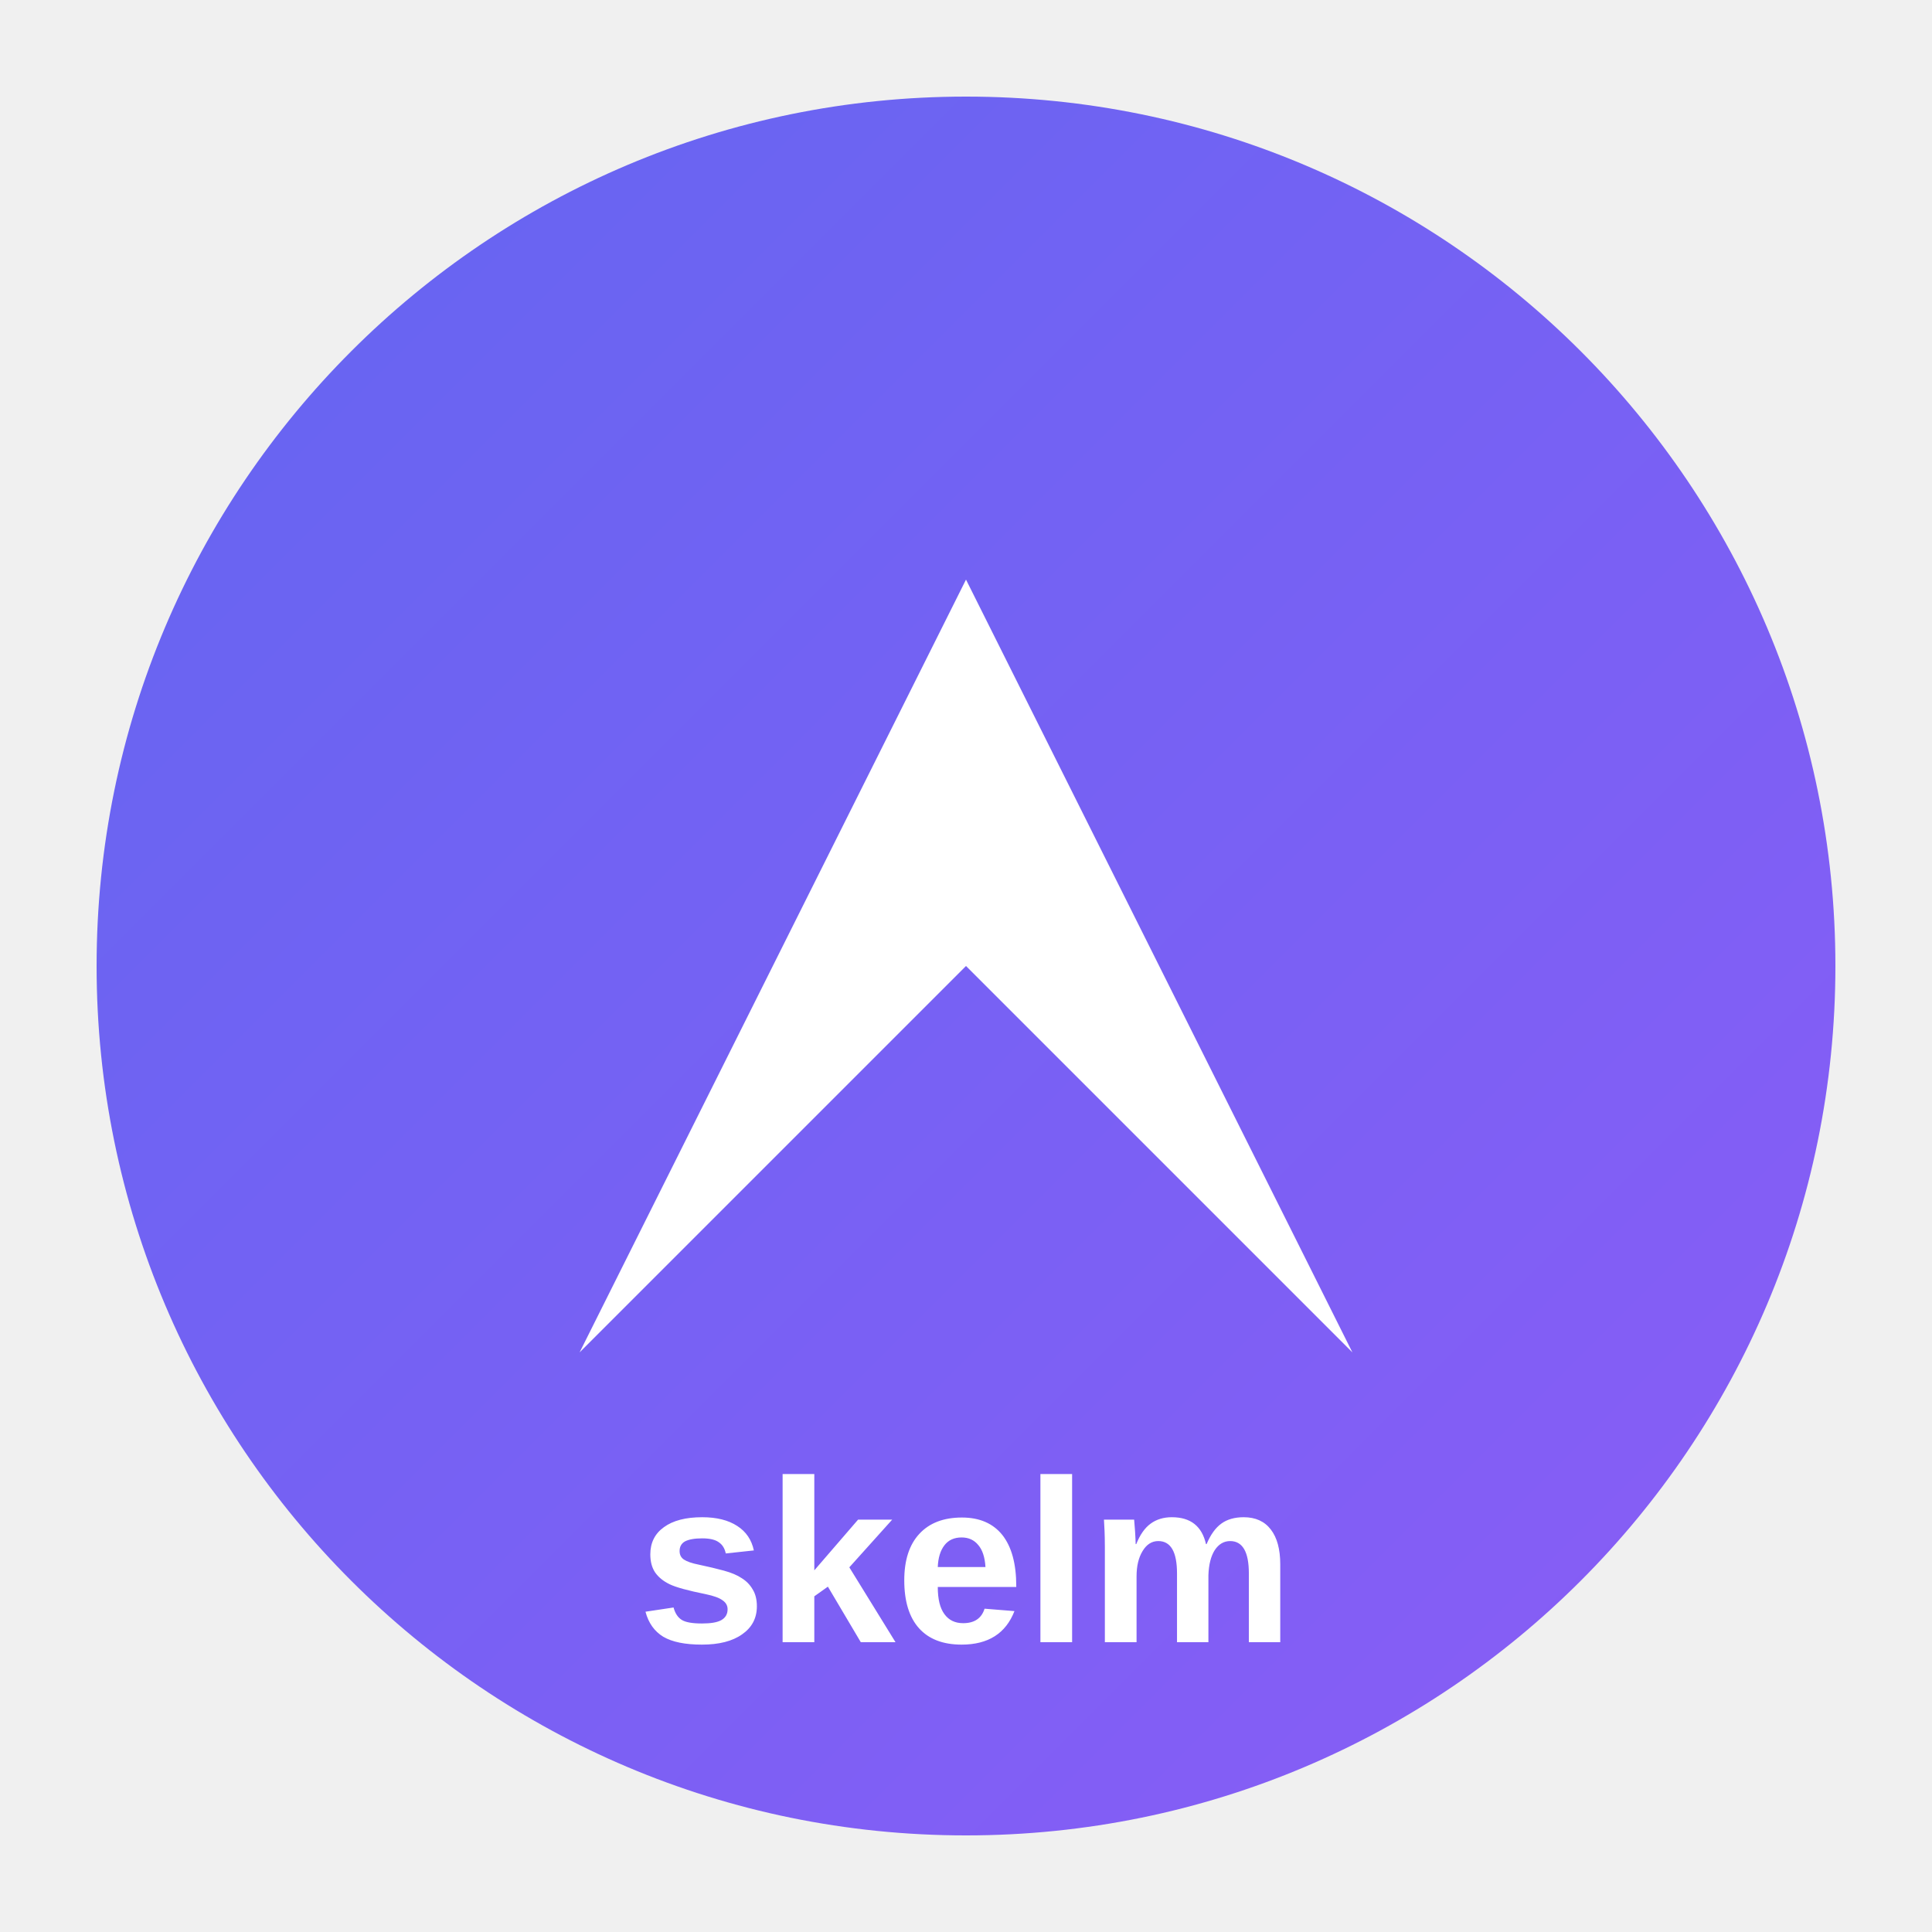
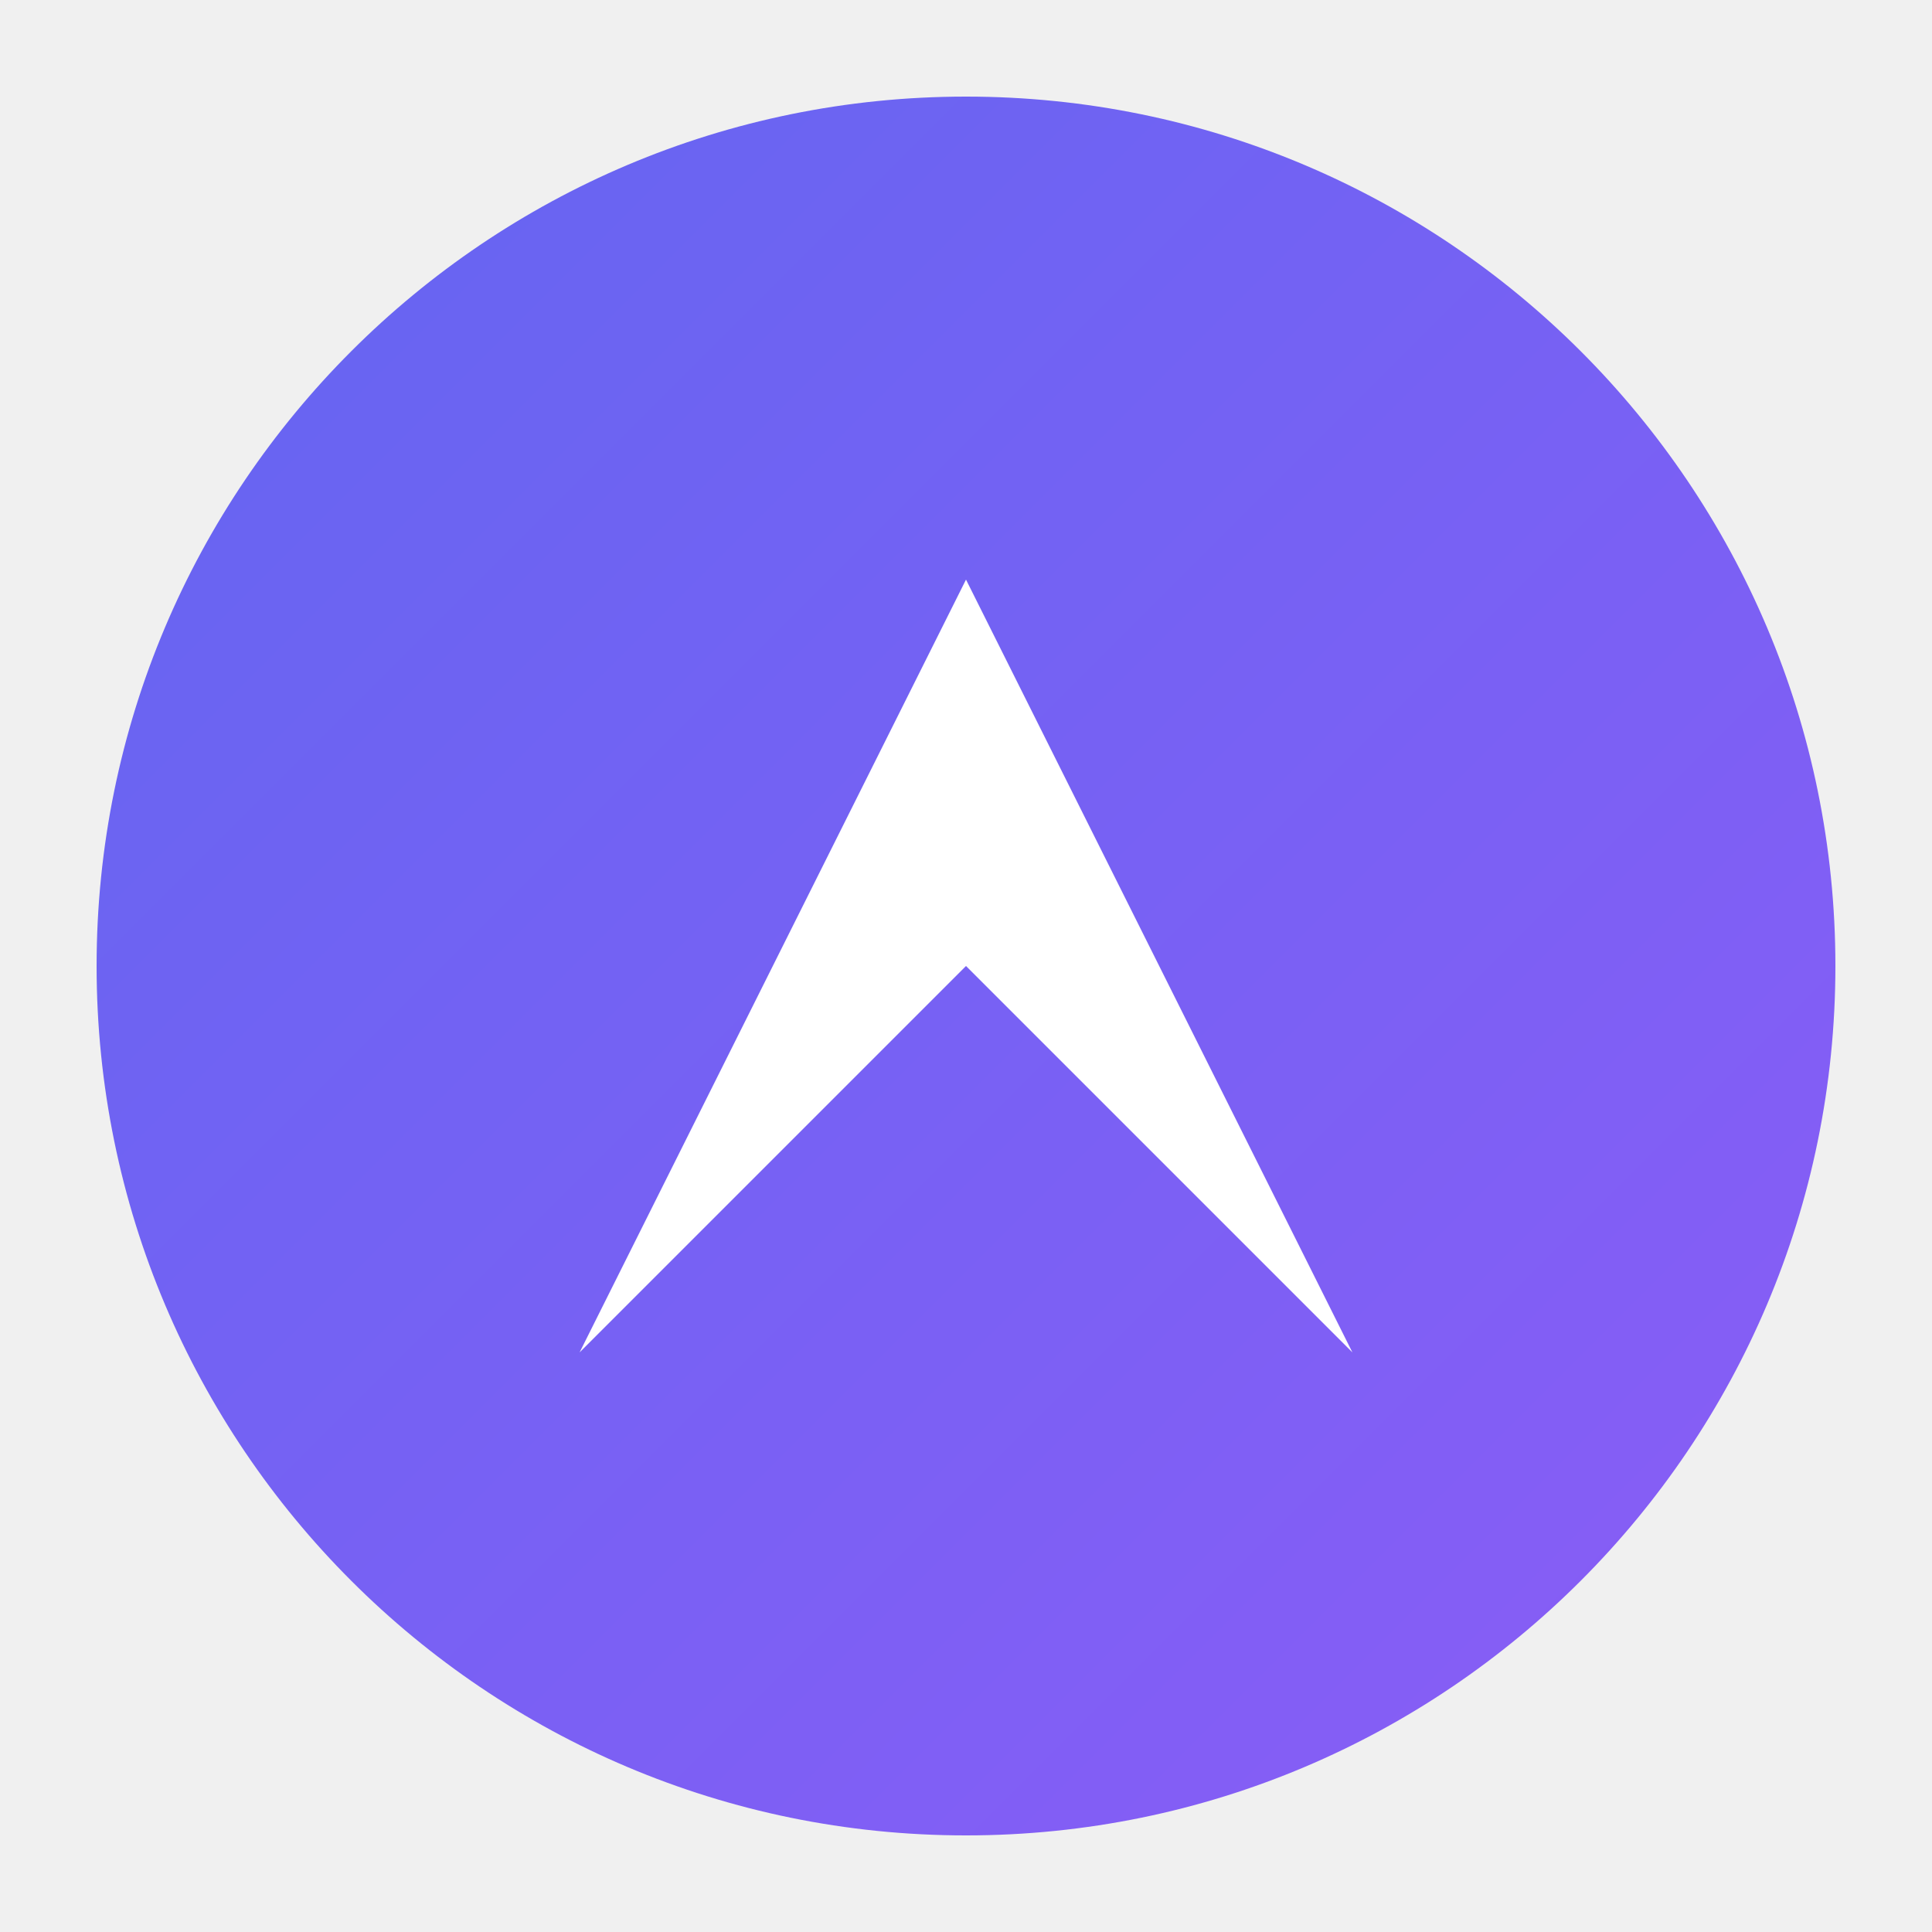
<svg xmlns="http://www.w3.org/2000/svg" viewBox="0 0 100 100">
  <defs>
    <linearGradient id="grad" x1="0%" y1="0%" x2="100%" y2="100%">
      <stop offset="0%" style="stop-color:#6366f1;stop-opacity:1" />
      <stop offset="100%" style="stop-color:#8b5cf6;stop-opacity:1" />
    </linearGradient>
  </defs>
  <circle cx="50" cy="50" r="45" fill="url(#grad)" />
  <path d="M30 70 L50 30 L70 70 L50 50 Z" fill="white" />
-   <text x="50" y="85" font-family="Arial, sans-serif" font-size="12" font-weight="bold" fill="white" text-anchor="middle">skelm</text>
</svg>
